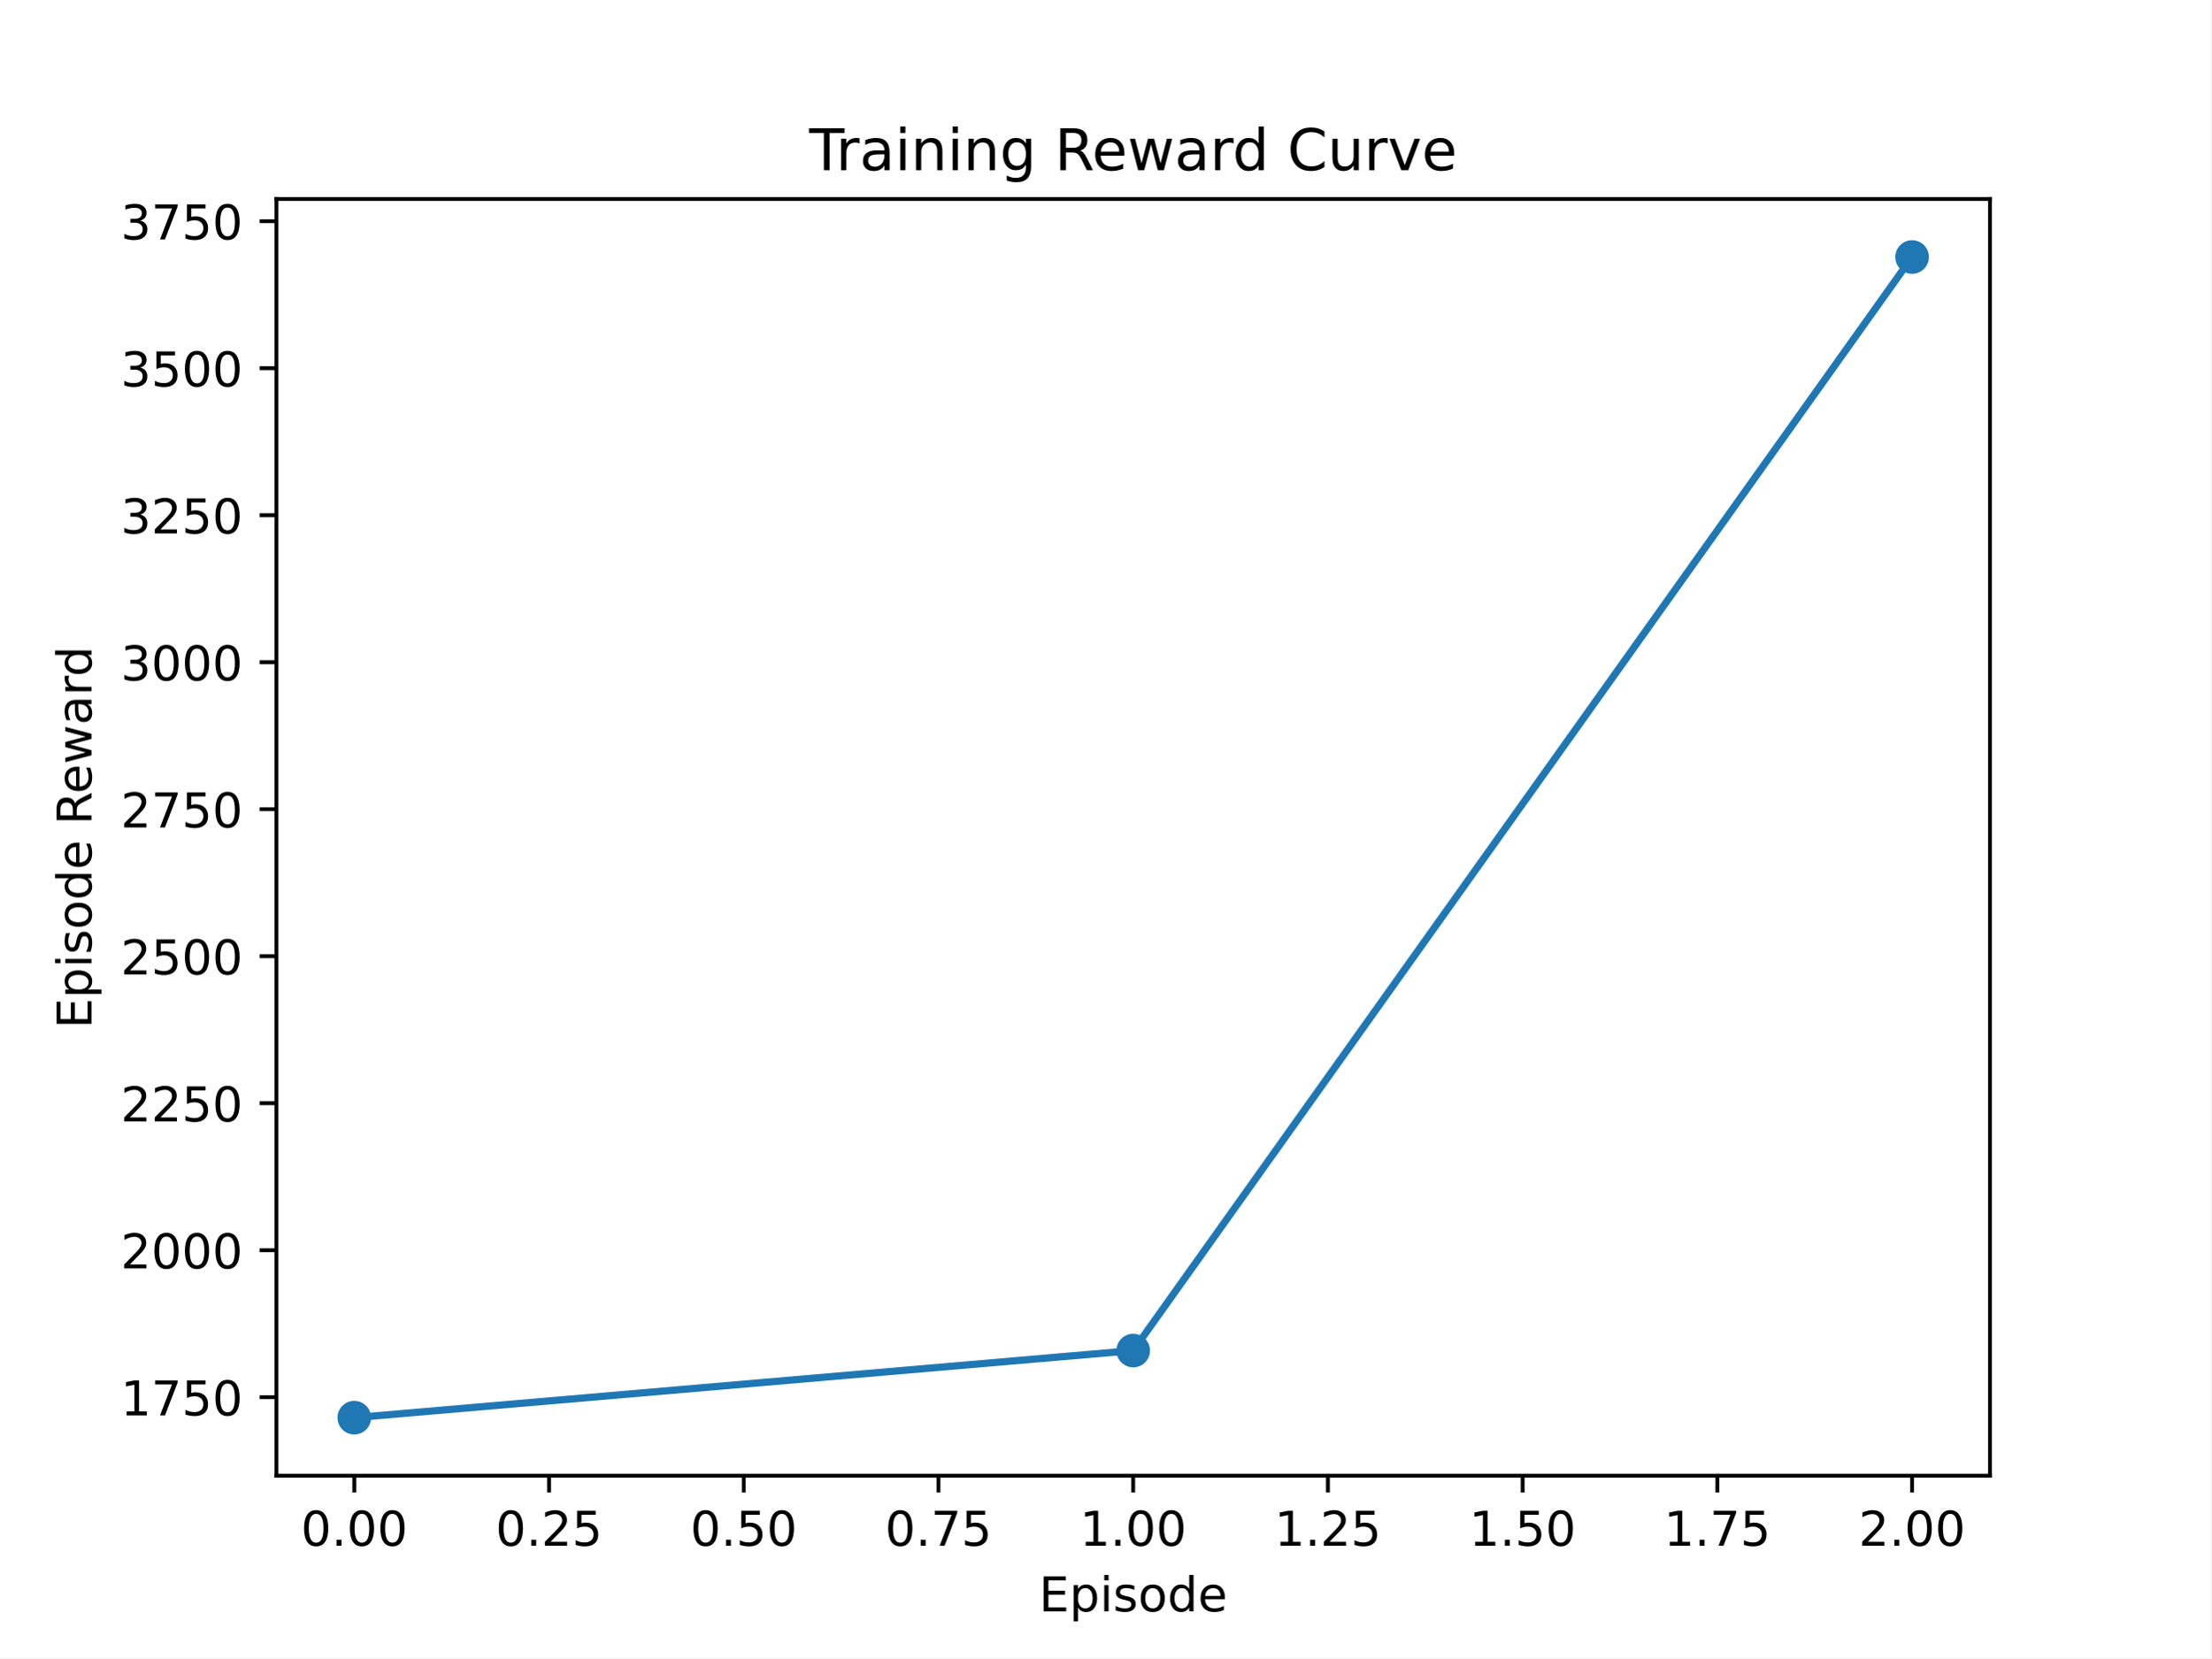
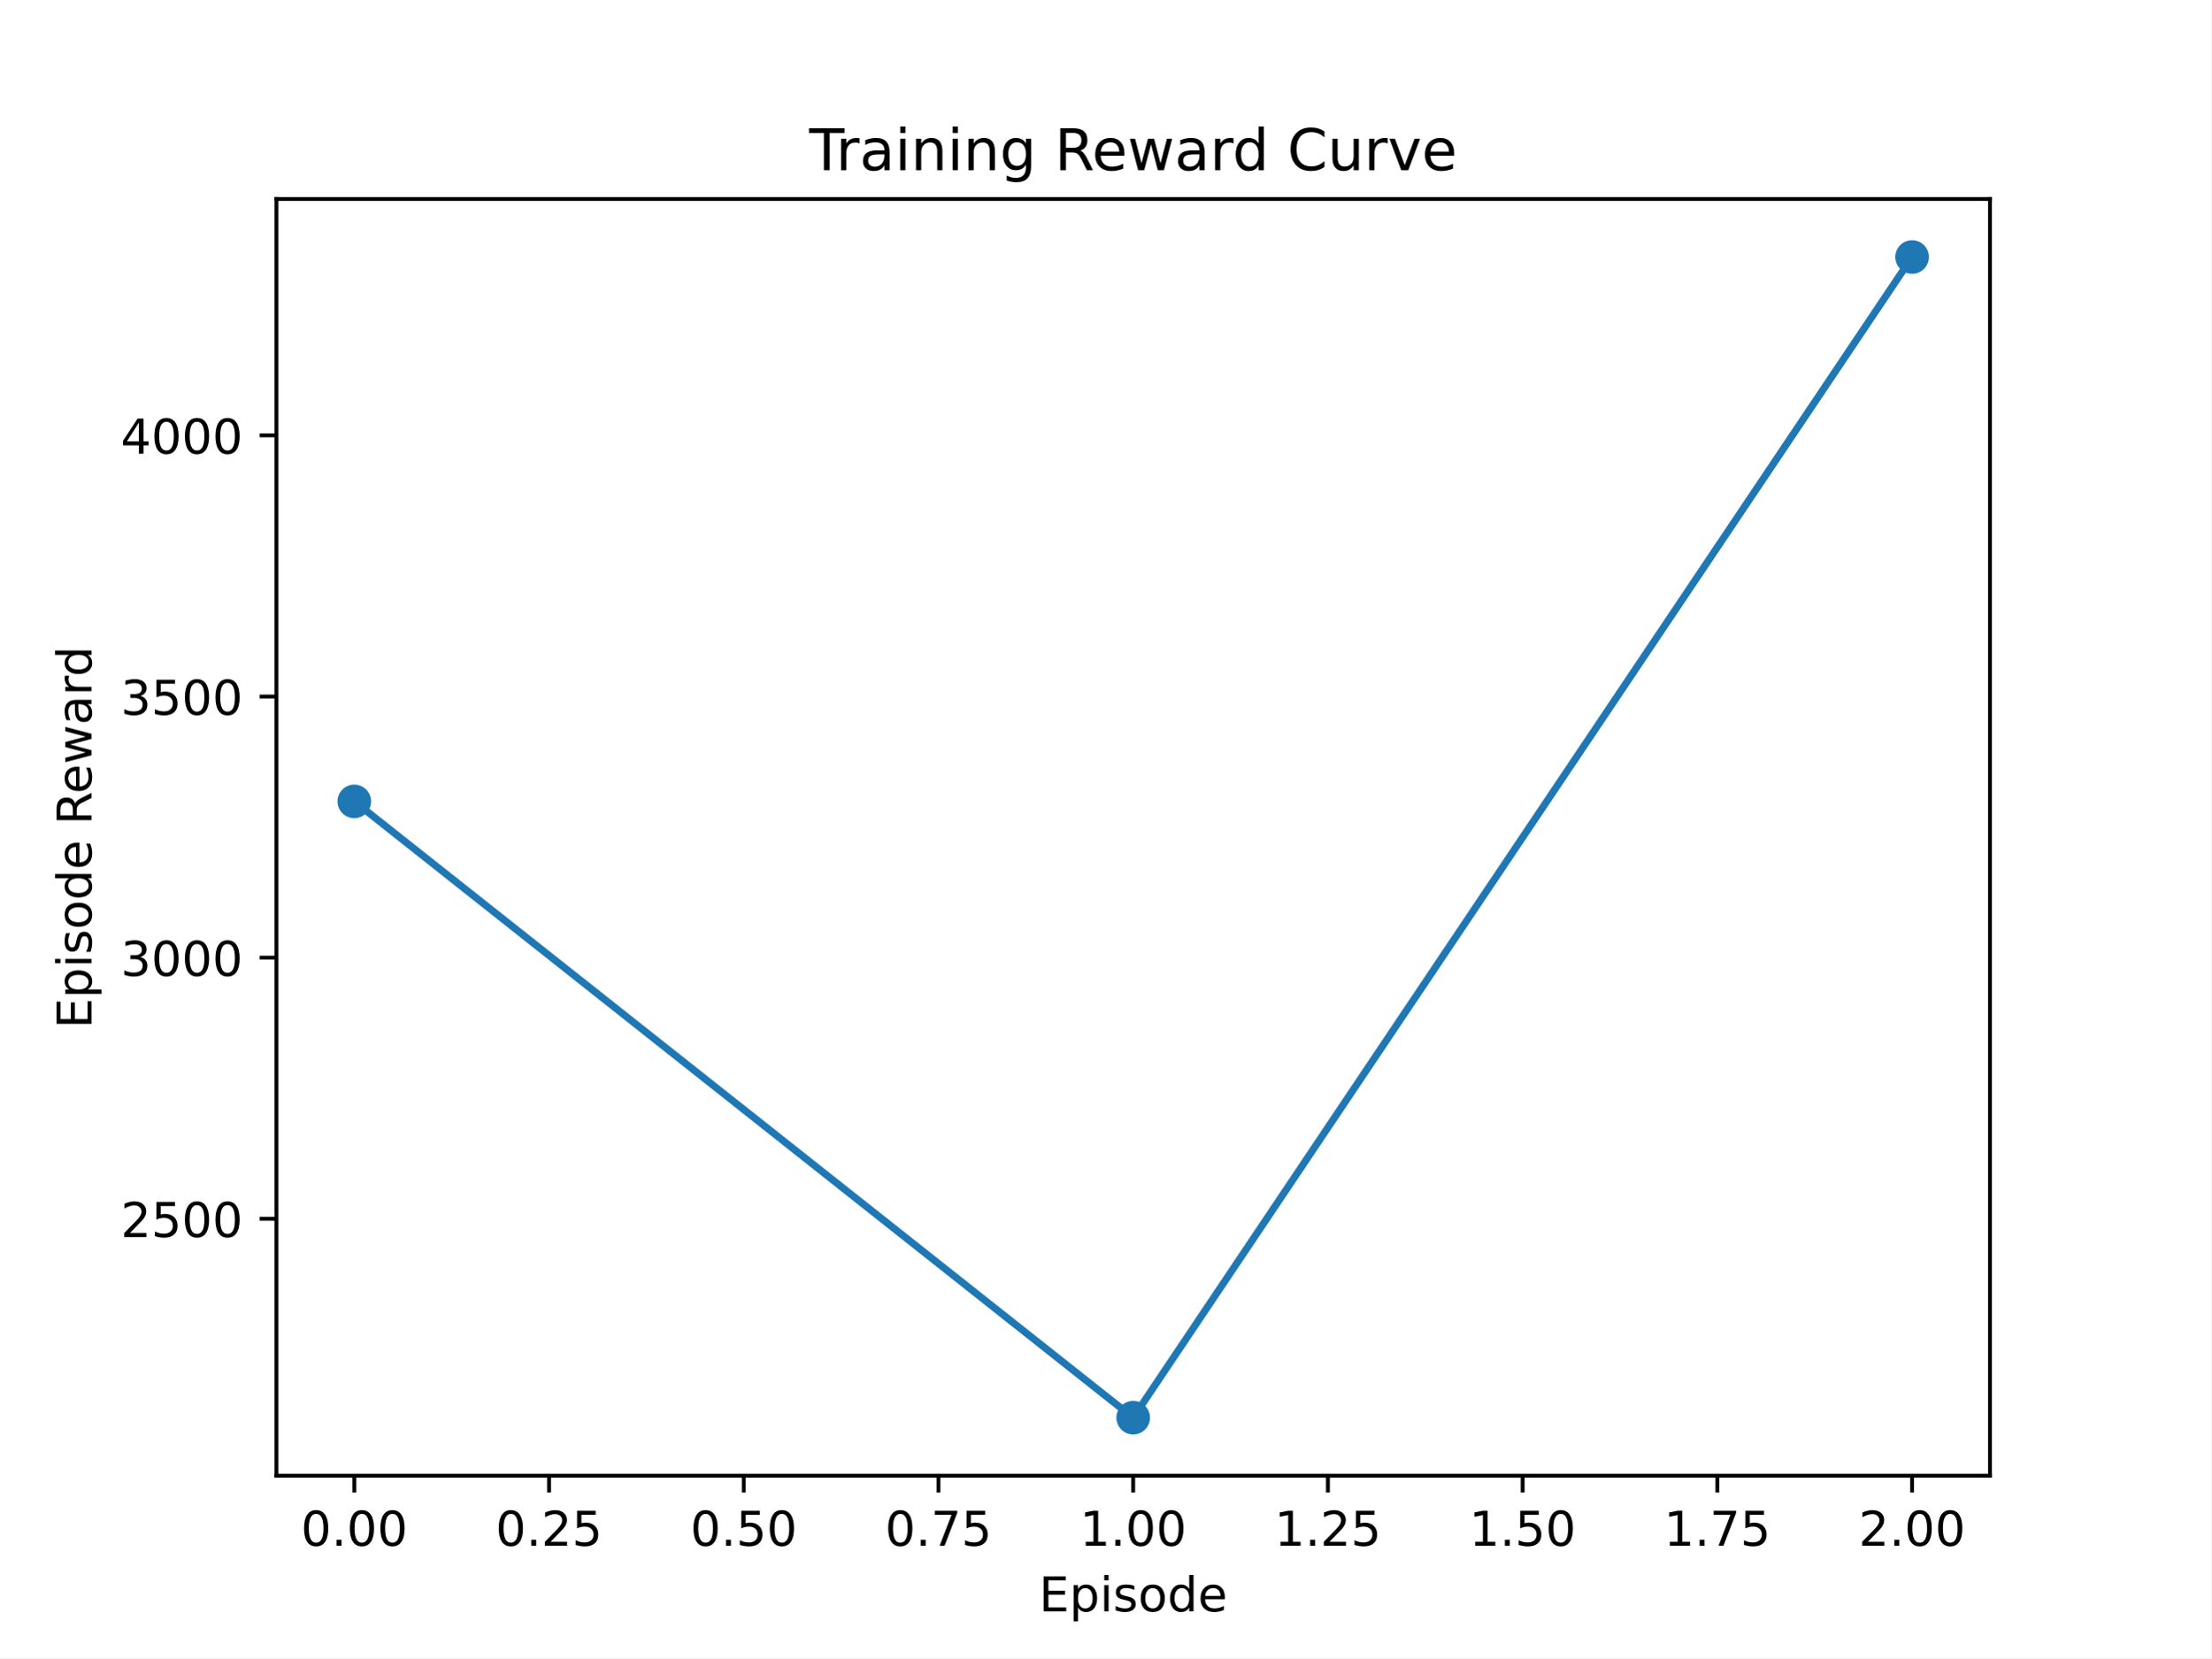
<svg xmlns="http://www.w3.org/2000/svg" xmlns:xlink="http://www.w3.org/1999/xlink" width="460.8pt" height="345.6pt" viewBox="0 0 460.8 345.6" version="1.1">
  <defs>
    <style type="text/css">*{stroke-linejoin: round; stroke-linecap: butt}</style>
  </defs>
  <g id="figure_1">
    <g id="patch_1">
      <path d="M 0 345.6  L 460.8 345.6  L 460.8 0  L 0 0  z " style="fill: #ffffff" />
    </g>
    <g id="axes_1">
      <g id="patch_2">
        <path d="M 57.6 307.584  L 414.72 307.584  L 414.72 41.472  L 57.6 41.472  z " style="fill: #ffffff" />
      </g>
      <g id="matplotlib.axis_1">
        <g id="xtick_1">
          <g id="line2d_1">
            <defs>
-               <path id="m144caaeb6c" d="M 0 0  L 0 3.5  " style="stroke: #000000; stroke-width: 0.8" />
+               <path id="mb3b939adce" d="M 0 0  L 0 3.5  " style="stroke: #000000; stroke-width: 0.8" />
            </defs>
            <g>
-               <use xlink:href="#m144caaeb6c" x="73.833" y="307.584" style="stroke: #000000; stroke-width: 0.8" />
+               <use xlink:href="#mb3b939adce" x="73.833" y="307.584" style="stroke: #000000; stroke-width: 0.8" />
            </g>
          </g>
          <g id="text_1">
            <g transform="translate(62.69991 322.1824) scale(0.1 -0.1)">
              <defs>
                <path id="DejaVuSans-30" d="M 2034 4250  Q 1547 4250 1301 3770  Q 1056 3291 1056 2328  Q 1056 1369 1301 889  Q 1547 409 2034 409  Q 2525 409 2770 889  Q 3016 1369 3016 2328  Q 3016 3291 2770 3770  Q 2525 4250 2034 4250  z M 2034 4750  Q 2819 4750 3233 4129  Q 3647 3509 3647 2328  Q 3647 1150 3233 529  Q 2819 -91 2034 -91  Q 1250 -91 836 529  Q 422 1150 422 2328  Q 422 3509 836 4129  Q 1250 4750 2034 4750  z " transform="scale(0.015625)" />
                <path id="DejaVuSans-2e" d="M 684 794  L 1344 794  L 1344 0  L 684 0  L 684 794  z " transform="scale(0.015625)" />
              </defs>
              <use xlink:href="#DejaVuSans-30" />
              <use xlink:href="#DejaVuSans-2e" x="63.623" />
              <use xlink:href="#DejaVuSans-30" x="95.41" />
              <use xlink:href="#DejaVuSans-30" x="159.033" />
            </g>
          </g>
        </g>
        <g id="xtick_2">
          <g id="line2d_2">
            <g>
-               <use xlink:href="#m144caaeb6c" x="114.415" y="307.584" style="stroke: #000000; stroke-width: 0.8" />
+               <use xlink:href="#mb3b939adce" x="114.415" y="307.584" style="stroke: #000000; stroke-width: 0.8" />
            </g>
          </g>
          <g id="text_2">
            <g transform="translate(103.2817 322.1824) scale(0.1 -0.1)">
              <defs>
                <path id="DejaVuSans-32" d="M 1228 531  L 3431 531  L 3431 0  L 469 0  L 469 531  Q 828 903 1448 1529  Q 2069 2156 2228 2338  Q 2531 2678 2651 2914  Q 2772 3150 2772 3378  Q 2772 3750 2511 3984  Q 2250 4219 1831 4219  Q 1534 4219 1204 4116  Q 875 4013 500 3803  L 500 4441  Q 881 4594 1212 4672  Q 1544 4750 1819 4750  Q 2544 4750 2975 4387  Q 3406 4025 3406 3419  Q 3406 3131 3298 2873  Q 3191 2616 2906 2266  Q 2828 2175 2409 1742  Q 1991 1309 1228 531  z " transform="scale(0.015625)" />
                <path id="DejaVuSans-35" d="M 691 4666  L 3169 4666  L 3169 4134  L 1269 4134  L 1269 2991  Q 1406 3038 1543 3061  Q 1681 3084 1819 3084  Q 2600 3084 3056 2656  Q 3513 2228 3513 1497  Q 3513 744 3044 326  Q 2575 -91 1722 -91  Q 1428 -91 1123 -41  Q 819 9 494 109  L 494 744  Q 775 591 1075 516  Q 1375 441 1709 441  Q 2250 441 2565 725  Q 2881 1009 2881 1497  Q 2881 1984 2565 2268  Q 2250 2553 1709 2553  Q 1456 2553 1204 2497  Q 953 2441 691 2322  L 691 4666  z " transform="scale(0.015625)" />
              </defs>
              <use xlink:href="#DejaVuSans-30" />
              <use xlink:href="#DejaVuSans-2e" x="63.623" />
              <use xlink:href="#DejaVuSans-32" x="95.41" />
              <use xlink:href="#DejaVuSans-35" x="159.033" />
            </g>
          </g>
        </g>
        <g id="xtick_3">
          <g id="line2d_3">
            <g>
-               <use xlink:href="#m144caaeb6c" x="154.996" y="307.584" style="stroke: #000000; stroke-width: 0.8" />
+               <use xlink:href="#mb3b939adce" x="154.996" y="307.584" style="stroke: #000000; stroke-width: 0.8" />
            </g>
          </g>
          <g id="text_3">
            <g transform="translate(143.8636 322.1824) scale(0.1 -0.1)">
              <use xlink:href="#DejaVuSans-30" />
              <use xlink:href="#DejaVuSans-2e" x="63.623" />
              <use xlink:href="#DejaVuSans-35" x="95.41" />
              <use xlink:href="#DejaVuSans-30" x="159.033" />
            </g>
          </g>
        </g>
        <g id="xtick_4">
          <g id="line2d_4">
            <g>
-               <use xlink:href="#m144caaeb6c" x="195.578" y="307.584" style="stroke: #000000; stroke-width: 0.8" />
+               <use xlink:href="#mb3b939adce" x="195.578" y="307.584" style="stroke: #000000; stroke-width: 0.8" />
            </g>
          </g>
          <g id="text_4">
            <g transform="translate(184.4454 322.1824) scale(0.1 -0.1)">
              <defs>
                <path id="DejaVuSans-37" d="M 525 4666  L 3525 4666  L 3525 4397  L 1831 0  L 1172 0  L 2766 4134  L 525 4134  L 525 4666  z " transform="scale(0.015625)" />
              </defs>
              <use xlink:href="#DejaVuSans-30" />
              <use xlink:href="#DejaVuSans-2e" x="63.623" />
              <use xlink:href="#DejaVuSans-37" x="95.41" />
              <use xlink:href="#DejaVuSans-35" x="159.033" />
            </g>
          </g>
        </g>
        <g id="xtick_5">
          <g id="line2d_5">
            <g>
-               <use xlink:href="#m144caaeb6c" x="236.16" y="307.584" style="stroke: #000000; stroke-width: 0.8" />
+               <use xlink:href="#mb3b939adce" x="236.16" y="307.584" style="stroke: #000000; stroke-width: 0.8" />
            </g>
          </g>
          <g id="text_5">
            <g transform="translate(225.0272 322.1824) scale(0.1 -0.1)">
              <defs>
                <path id="DejaVuSans-31" d="M 794 531  L 1825 531  L 1825 4091  L 703 3866  L 703 4441  L 1819 4666  L 2450 4666  L 2450 531  L 3481 531  L 3481 0  L 794 0  L 794 531  z " transform="scale(0.015625)" />
              </defs>
              <use xlink:href="#DejaVuSans-31" />
              <use xlink:href="#DejaVuSans-2e" x="63.623" />
              <use xlink:href="#DejaVuSans-30" x="95.41" />
              <use xlink:href="#DejaVuSans-30" x="159.033" />
            </g>
          </g>
        </g>
        <g id="xtick_6">
          <g id="line2d_6">
            <g>
-               <use xlink:href="#m144caaeb6c" x="276.742" y="307.584" style="stroke: #000000; stroke-width: 0.8" />
+               <use xlink:href="#mb3b939adce" x="276.742" y="307.584" style="stroke: #000000; stroke-width: 0.8" />
            </g>
          </g>
          <g id="text_6">
            <g transform="translate(265.609 322.1824) scale(0.1 -0.1)">
              <use xlink:href="#DejaVuSans-31" />
              <use xlink:href="#DejaVuSans-2e" x="63.623" />
              <use xlink:href="#DejaVuSans-32" x="95.41" />
              <use xlink:href="#DejaVuSans-35" x="159.033" />
            </g>
          </g>
        </g>
        <g id="xtick_7">
          <g id="line2d_7">
            <g>
-               <use xlink:href="#m144caaeb6c" x="317.324" y="307.584" style="stroke: #000000; stroke-width: 0.8" />
+               <use xlink:href="#mb3b939adce" x="317.324" y="307.584" style="stroke: #000000; stroke-width: 0.8" />
            </g>
          </g>
          <g id="text_7">
            <g transform="translate(306.1908 322.1824) scale(0.1 -0.1)">
              <use xlink:href="#DejaVuSans-31" />
              <use xlink:href="#DejaVuSans-2e" x="63.623" />
              <use xlink:href="#DejaVuSans-35" x="95.41" />
              <use xlink:href="#DejaVuSans-30" x="159.033" />
            </g>
          </g>
        </g>
        <g id="xtick_8">
          <g id="line2d_8">
            <g>
-               <use xlink:href="#m144caaeb6c" x="357.905" y="307.584" style="stroke: #000000; stroke-width: 0.8" />
+               <use xlink:href="#mb3b939adce" x="357.905" y="307.584" style="stroke: #000000; stroke-width: 0.8" />
            </g>
          </g>
          <g id="text_8">
            <g transform="translate(346.7726 322.1824) scale(0.1 -0.1)">
              <use xlink:href="#DejaVuSans-31" />
              <use xlink:href="#DejaVuSans-2e" x="63.623" />
              <use xlink:href="#DejaVuSans-37" x="95.41" />
              <use xlink:href="#DejaVuSans-35" x="159.033" />
            </g>
          </g>
        </g>
        <g id="xtick_9">
          <g id="line2d_9">
            <g>
-               <use xlink:href="#m144caaeb6c" x="398.487" y="307.584" style="stroke: #000000; stroke-width: 0.8" />
+               <use xlink:href="#mb3b939adce" x="398.487" y="307.584" style="stroke: #000000; stroke-width: 0.8" />
            </g>
          </g>
          <g id="text_9">
            <g transform="translate(387.3545 322.1824) scale(0.1 -0.1)">
              <use xlink:href="#DejaVuSans-32" />
              <use xlink:href="#DejaVuSans-2e" x="63.623" />
              <use xlink:href="#DejaVuSans-30" x="95.41" />
              <use xlink:href="#DejaVuSans-30" x="159.033" />
            </g>
          </g>
        </g>
        <g id="text_10">
          <g transform="translate(216.5225 335.8606) scale(0.1 -0.1)">
            <defs>
              <path id="DejaVuSans-45" d="M 628 4666  L 3578 4666  L 3578 4134  L 1259 4134  L 1259 2753  L 3481 2753  L 3481 2222  L 1259 2222  L 1259 531  L 3634 531  L 3634 0  L 628 0  L 628 4666  z " transform="scale(0.015625)" />
              <path id="DejaVuSans-70" d="M 1159 525  L 1159 -1331  L 581 -1331  L 581 3500  L 1159 3500  L 1159 2969  Q 1341 3281 1617 3432  Q 1894 3584 2278 3584  Q 2916 3584 3314 3078  Q 3713 2572 3713 1747  Q 3713 922 3314 415  Q 2916 -91 2278 -91  Q 1894 -91 1617 61  Q 1341 213 1159 525  z M 3116 1747  Q 3116 2381 2855 2742  Q 2594 3103 2138 3103  Q 1681 3103 1420 2742  Q 1159 2381 1159 1747  Q 1159 1113 1420 752  Q 1681 391 2138 391  Q 2594 391 2855 752  Q 3116 1113 3116 1747  z " transform="scale(0.015625)" />
              <path id="DejaVuSans-69" d="M 603 3500  L 1178 3500  L 1178 0  L 603 0  L 603 3500  z M 603 4863  L 1178 4863  L 1178 4134  L 603 4134  L 603 4863  z " transform="scale(0.015625)" />
              <path id="DejaVuSans-73" d="M 2834 3397  L 2834 2853  Q 2591 2978 2328 3040  Q 2066 3103 1784 3103  Q 1356 3103 1142 2972  Q 928 2841 928 2578  Q 928 2378 1081 2264  Q 1234 2150 1697 2047  L 1894 2003  Q 2506 1872 2764 1633  Q 3022 1394 3022 966  Q 3022 478 2636 193  Q 2250 -91 1575 -91  Q 1294 -91 989 -36  Q 684 19 347 128  L 347 722  Q 666 556 975 473  Q 1284 391 1588 391  Q 1994 391 2212 530  Q 2431 669 2431 922  Q 2431 1156 2273 1281  Q 2116 1406 1581 1522  L 1381 1569  Q 847 1681 609 1914  Q 372 2147 372 2553  Q 372 3047 722 3315  Q 1072 3584 1716 3584  Q 2034 3584 2315 3537  Q 2597 3491 2834 3397  z " transform="scale(0.015625)" />
              <path id="DejaVuSans-6f" d="M 1959 3097  Q 1497 3097 1228 2736  Q 959 2375 959 1747  Q 959 1119 1226 758  Q 1494 397 1959 397  Q 2419 397 2687 759  Q 2956 1122 2956 1747  Q 2956 2369 2687 2733  Q 2419 3097 1959 3097  z M 1959 3584  Q 2709 3584 3137 3096  Q 3566 2609 3566 1747  Q 3566 888 3137 398  Q 2709 -91 1959 -91  Q 1206 -91 779 398  Q 353 888 353 1747  Q 353 2609 779 3096  Q 1206 3584 1959 3584  z " transform="scale(0.015625)" />
              <path id="DejaVuSans-64" d="M 2906 2969  L 2906 4863  L 3481 4863  L 3481 0  L 2906 0  L 2906 525  Q 2725 213 2448 61  Q 2172 -91 1784 -91  Q 1150 -91 751 415  Q 353 922 353 1747  Q 353 2572 751 3078  Q 1150 3584 1784 3584  Q 2172 3584 2448 3432  Q 2725 3281 2906 2969  z M 947 1747  Q 947 1113 1208 752  Q 1469 391 1925 391  Q 2381 391 2643 752  Q 2906 1113 2906 1747  Q 2906 2381 2643 2742  Q 2381 3103 1925 3103  Q 1469 3103 1208 2742  Q 947 2381 947 1747  z " transform="scale(0.015625)" />
              <path id="DejaVuSans-65" d="M 3597 1894  L 3597 1613  L 953 1613  Q 991 1019 1311 708  Q 1631 397 2203 397  Q 2534 397 2845 478  Q 3156 559 3463 722  L 3463 178  Q 3153 47 2828 -22  Q 2503 -91 2169 -91  Q 1331 -91 842 396  Q 353 884 353 1716  Q 353 2575 817 3079  Q 1281 3584 2069 3584  Q 2775 3584 3186 3129  Q 3597 2675 3597 1894  z M 3022 2063  Q 3016 2534 2758 2815  Q 2500 3097 2075 3097  Q 1594 3097 1305 2825  Q 1016 2553 972 2059  L 3022 2063  z " transform="scale(0.015625)" />
            </defs>
            <use xlink:href="#DejaVuSans-45" />
            <use xlink:href="#DejaVuSans-70" x="63.184" />
            <use xlink:href="#DejaVuSans-69" x="126.66" />
            <use xlink:href="#DejaVuSans-73" x="154.443" />
            <use xlink:href="#DejaVuSans-6f" x="206.543" />
            <use xlink:href="#DejaVuSans-64" x="267.725" />
            <use xlink:href="#DejaVuSans-65" x="331.201" />
          </g>
        </g>
      </g>
      <g id="matplotlib.axis_2">
        <g id="ytick_1">
          <g id="line2d_10">
            <defs>
-               <path id="m204deba661" d="M 0 0  L -3.5 0  " style="stroke: #000000; stroke-width: 0.8" />
+               <path id="mcea3434ee1" d="M 0 0  L -3.5 0  " style="stroke: #000000; stroke-width: 0.8" />
            </defs>
            <g>
-               <use xlink:href="#m204deba661" x="57.6" y="291.221" style="stroke: #000000; stroke-width: 0.8" />
+               <use xlink:href="#mcea3434ee1" x="57.6" y="254.037" style="stroke: #000000; stroke-width: 0.8" />
            </g>
          </g>
          <g id="text_11">
-             <g transform="translate(25.15 295.0207) scale(0.1 -0.1)">
-               <use xlink:href="#DejaVuSans-31" />
-               <use xlink:href="#DejaVuSans-37" x="63.623" />
-               <use xlink:href="#DejaVuSans-35" x="127.246" />
-               <use xlink:href="#DejaVuSans-30" x="190.869" />
-             </g>
-           </g>
-         </g>
-         <g id="ytick_2">
-           <g id="line2d_11">
-             <g>
-               <use xlink:href="#m204deba661" x="57.6" y="260.581" style="stroke: #000000; stroke-width: 0.8" />
-             </g>
-           </g>
-           <g id="text_12">
-             <g transform="translate(25.15 264.3803) scale(0.1 -0.1)">
-               <use xlink:href="#DejaVuSans-32" />
-               <use xlink:href="#DejaVuSans-30" x="63.623" />
-               <use xlink:href="#DejaVuSans-30" x="127.246" />
-               <use xlink:href="#DejaVuSans-30" x="190.869" />
-             </g>
-           </g>
-         </g>
-         <g id="ytick_3">
-           <g id="line2d_12">
-             <g>
-               <use xlink:href="#m204deba661" x="57.6" y="229.941" style="stroke: #000000; stroke-width: 0.8" />
-             </g>
-           </g>
-           <g id="text_13">
-             <g transform="translate(25.15 233.7398) scale(0.1 -0.1)">
-               <use xlink:href="#DejaVuSans-32" />
-               <use xlink:href="#DejaVuSans-32" x="63.623" />
-               <use xlink:href="#DejaVuSans-35" x="127.246" />
-               <use xlink:href="#DejaVuSans-30" x="190.869" />
-             </g>
-           </g>
-         </g>
-         <g id="ytick_4">
-           <g id="line2d_13">
-             <g>
-               <use xlink:href="#m204deba661" x="57.6" y="199.3" style="stroke: #000000; stroke-width: 0.8" />
-             </g>
-           </g>
-           <g id="text_14">
-             <g transform="translate(25.15 203.0994) scale(0.1 -0.1)">
+             <g transform="translate(25.15 257.8364) scale(0.1 -0.1)">
              <use xlink:href="#DejaVuSans-32" />
              <use xlink:href="#DejaVuSans-35" x="63.623" />
              <use xlink:href="#DejaVuSans-30" x="127.246" />
              <use xlink:href="#DejaVuSans-30" x="190.869" />
            </g>
          </g>
        </g>
-         <g id="ytick_5">
-           <g id="line2d_14">
-             <g>
-               <use xlink:href="#m204deba661" x="57.6" y="168.66" style="stroke: #000000; stroke-width: 0.8" />
-             </g>
-           </g>
-           <g id="text_15">
-             <g transform="translate(25.15 172.4589) scale(0.1 -0.1)">
-               <use xlink:href="#DejaVuSans-32" />
-               <use xlink:href="#DejaVuSans-37" x="63.623" />
-               <use xlink:href="#DejaVuSans-35" x="127.246" />
-               <use xlink:href="#DejaVuSans-30" x="190.869" />
-             </g>
-           </g>
-         </g>
-         <g id="ytick_6">
-           <g id="line2d_15">
-             <g>
-               <use xlink:href="#m204deba661" x="57.6" y="138.019" style="stroke: #000000; stroke-width: 0.8" />
-             </g>
-           </g>
-           <g id="text_16">
-             <g transform="translate(25.15 141.8185) scale(0.1 -0.1)">
+         <g id="ytick_2">
+           <g id="line2d_11">
+             <g>
+               <use xlink:href="#mcea3434ee1" x="57.6" y="199.605" style="stroke: #000000; stroke-width: 0.8" />
+             </g>
+           </g>
+           <g id="text_12">
+             <g transform="translate(25.15 203.4041) scale(0.1 -0.1)">
              <defs>
                <path id="DejaVuSans-33" d="M 2597 2516  Q 3050 2419 3304 2112  Q 3559 1806 3559 1356  Q 3559 666 3084 287  Q 2609 -91 1734 -91  Q 1441 -91 1130 -33  Q 819 25 488 141  L 488 750  Q 750 597 1062 519  Q 1375 441 1716 441  Q 2309 441 2620 675  Q 2931 909 2931 1356  Q 2931 1769 2642 2001  Q 2353 2234 1838 2234  L 1294 2234  L 1294 2753  L 1863 2753  Q 2328 2753 2575 2939  Q 2822 3125 2822 3475  Q 2822 3834 2567 4026  Q 2313 4219 1838 4219  Q 1578 4219 1281 4162  Q 984 4106 628 3988  L 628 4550  Q 988 4650 1302 4700  Q 1616 4750 1894 4750  Q 2613 4750 3031 4423  Q 3450 4097 3450 3541  Q 3450 3153 3228 2886  Q 3006 2619 2597 2516  z " transform="scale(0.015625)" />
              </defs>
              <use xlink:href="#DejaVuSans-33" />
              <use xlink:href="#DejaVuSans-30" x="63.623" />
              <use xlink:href="#DejaVuSans-30" x="127.246" />
              <use xlink:href="#DejaVuSans-30" x="190.869" />
            </g>
          </g>
        </g>
-         <g id="ytick_7">
-           <g id="line2d_16">
-             <g>
-               <use xlink:href="#m204deba661" x="57.6" y="107.379" style="stroke: #000000; stroke-width: 0.8" />
-             </g>
-           </g>
-           <g id="text_17">
-             <g transform="translate(25.15 111.1781) scale(0.1 -0.1)">
-               <use xlink:href="#DejaVuSans-33" />
-               <use xlink:href="#DejaVuSans-32" x="63.623" />
-               <use xlink:href="#DejaVuSans-35" x="127.246" />
-               <use xlink:href="#DejaVuSans-30" x="190.869" />
-             </g>
-           </g>
-         </g>
-         <g id="ytick_8">
-           <g id="line2d_17">
-             <g>
-               <use xlink:href="#m204deba661" x="57.6" y="76.738" style="stroke: #000000; stroke-width: 0.8" />
-             </g>
-           </g>
-           <g id="text_18">
-             <g transform="translate(25.15 80.53763) scale(0.1 -0.1)">
+         <g id="ytick_3">
+           <g id="line2d_12">
+             <g>
+               <use xlink:href="#mcea3434ee1" x="57.6" y="145.173" style="stroke: #000000; stroke-width: 0.8" />
+             </g>
+           </g>
+           <g id="text_13">
+             <g transform="translate(25.15 148.9719) scale(0.1 -0.1)">
              <use xlink:href="#DejaVuSans-33" />
              <use xlink:href="#DejaVuSans-35" x="63.623" />
              <use xlink:href="#DejaVuSans-30" x="127.246" />
              <use xlink:href="#DejaVuSans-30" x="190.869" />
            </g>
          </g>
        </g>
-         <g id="ytick_9">
-           <g id="line2d_18">
-             <g>
-               <use xlink:href="#m204deba661" x="57.6" y="46.098" style="stroke: #000000; stroke-width: 0.8" />
-             </g>
-           </g>
-           <g id="text_19">
-             <g transform="translate(25.15 49.89719) scale(0.1 -0.1)">
-               <use xlink:href="#DejaVuSans-33" />
-               <use xlink:href="#DejaVuSans-37" x="63.623" />
-               <use xlink:href="#DejaVuSans-35" x="127.246" />
+         <g id="ytick_4">
+           <g id="line2d_13">
+             <g>
+               <use xlink:href="#mcea3434ee1" x="57.6" y="90.74" style="stroke: #000000; stroke-width: 0.8" />
+             </g>
+           </g>
+           <g id="text_14">
+             <g transform="translate(25.15 94.53961) scale(0.1 -0.1)">
+               <defs>
+                 <path id="DejaVuSans-34" d="M 2419 4116  L 825 1625  L 2419 1625  L 2419 4116  z M 2253 4666  L 3047 4666  L 3047 1625  L 3713 1625  L 3713 1100  L 3047 1100  L 3047 0  L 2419 0  L 2419 1100  L 313 1100  L 313 1709  L 2253 4666  z " transform="scale(0.015625)" />
+               </defs>
+               <use xlink:href="#DejaVuSans-34" />
+               <use xlink:href="#DejaVuSans-30" x="63.623" />
+               <use xlink:href="#DejaVuSans-30" x="127.246" />
              <use xlink:href="#DejaVuSans-30" x="190.869" />
            </g>
          </g>
        </g>
-         <g id="text_20">
+         <g id="text_15">
          <g transform="translate(19.07031 214.3757) rotate(-90) scale(0.1 -0.1)">
            <defs>
              <path id="DejaVuSans-20" transform="scale(0.015625)" />
              <path id="DejaVuSans-52" d="M 2841 2188  Q 3044 2119 3236 1894  Q 3428 1669 3622 1275  L 4263 0  L 3584 0  L 2988 1197  Q 2756 1666 2539 1819  Q 2322 1972 1947 1972  L 1259 1972  L 1259 0  L 628 0  L 628 4666  L 2053 4666  Q 2853 4666 3247 4331  Q 3641 3997 3641 3322  Q 3641 2881 3436 2590  Q 3231 2300 2841 2188  z M 1259 4147  L 1259 2491  L 2053 2491  Q 2509 2491 2742 2702  Q 2975 2913 2975 3322  Q 2975 3731 2742 3939  Q 2509 4147 2053 4147  L 1259 4147  z " transform="scale(0.015625)" />
              <path id="DejaVuSans-77" d="M 269 3500  L 844 3500  L 1563 769  L 2278 3500  L 2956 3500  L 3675 769  L 4391 3500  L 4966 3500  L 4050 0  L 3372 0  L 2619 2869  L 1863 0  L 1184 0  L 269 3500  z " transform="scale(0.015625)" />
              <path id="DejaVuSans-61" d="M 2194 1759  Q 1497 1759 1228 1600  Q 959 1441 959 1056  Q 959 750 1161 570  Q 1363 391 1709 391  Q 2188 391 2477 730  Q 2766 1069 2766 1631  L 2766 1759  L 2194 1759  z M 3341 1997  L 3341 0  L 2766 0  L 2766 531  Q 2569 213 2275 61  Q 1981 -91 1556 -91  Q 1019 -91 701 211  Q 384 513 384 1019  Q 384 1609 779 1909  Q 1175 2209 1959 2209  L 2766 2209  L 2766 2266  Q 2766 2663 2505 2880  Q 2244 3097 1772 3097  Q 1472 3097 1187 3025  Q 903 2953 641 2809  L 641 3341  Q 956 3463 1253 3523  Q 1550 3584 1831 3584  Q 2591 3584 2966 3190  Q 3341 2797 3341 1997  z " transform="scale(0.015625)" />
              <path id="DejaVuSans-72" d="M 2631 2963  Q 2534 3019 2420 3045  Q 2306 3072 2169 3072  Q 1681 3072 1420 2755  Q 1159 2438 1159 1844  L 1159 0  L 581 0  L 581 3500  L 1159 3500  L 1159 2956  Q 1341 3275 1631 3429  Q 1922 3584 2338 3584  Q 2397 3584 2469 3576  Q 2541 3569 2628 3553  L 2631 2963  z " transform="scale(0.015625)" />
            </defs>
            <use xlink:href="#DejaVuSans-45" />
            <use xlink:href="#DejaVuSans-70" x="63.184" />
            <use xlink:href="#DejaVuSans-69" x="126.66" />
            <use xlink:href="#DejaVuSans-73" x="154.443" />
            <use xlink:href="#DejaVuSans-6f" x="206.543" />
            <use xlink:href="#DejaVuSans-64" x="267.725" />
            <use xlink:href="#DejaVuSans-65" x="331.201" />
            <use xlink:href="#DejaVuSans-20" x="392.725" />
            <use xlink:href="#DejaVuSans-52" x="424.512" />
            <use xlink:href="#DejaVuSans-65" x="489.494" />
            <use xlink:href="#DejaVuSans-77" x="551.018" />
            <use xlink:href="#DejaVuSans-61" x="632.805" />
            <use xlink:href="#DejaVuSans-72" x="694.084" />
            <use xlink:href="#DejaVuSans-64" x="733.447" />
          </g>
        </g>
      </g>
-       <g id="line2d_19">
-         <path d="M 73.833 295.488  L 236.16 281.501  L 398.487 53.568  " clip-path="url(#p8c9bff7403)" style="fill: none; stroke: #1f77b4; stroke-width: 1.5; stroke-linecap: square" />
+       <g id="line2d_14">
+         <path d="M 73.833 167.034  L 236.16 295.488  L 398.487 53.568  " clip-path="url(#p95669cd4a8)" style="fill: none; stroke: #1f77b4; stroke-width: 1.5; stroke-linecap: square" />
        <defs>
-           <path id="m19c446adac" d="M 0 3  C 0.796 3 1.559 2.684 2.121 2.121  C 2.684 1.559 3 0.796 3 0  C 3 -0.796 2.684 -1.559 2.121 -2.121  C 1.559 -2.684 0.796 -3 0 -3  C -0.796 -3 -1.559 -2.684 -2.121 -2.121  C -2.684 -1.559 -3 -0.796 -3 0  C -3 0.796 -2.684 1.559 -2.121 2.121  C -1.559 2.684 -0.796 3 0 3  z " style="stroke: #1f77b4" />
+           <path id="m688dd62697" d="M 0 3  C 0.796 3 1.559 2.684 2.121 2.121  C 2.684 1.559 3 0.796 3 0  C 3 -0.796 2.684 -1.559 2.121 -2.121  C 1.559 -2.684 0.796 -3 0 -3  C -0.796 -3 -1.559 -2.684 -2.121 -2.121  C -2.684 -1.559 -3 -0.796 -3 0  C -3 0.796 -2.684 1.559 -2.121 2.121  C -1.559 2.684 -0.796 3 0 3  z " style="stroke: #1f77b4" />
        </defs>
-         <g clip-path="url(#p8c9bff7403)">
-           <use xlink:href="#m19c446adac" x="73.833" y="295.488" style="fill: #1f77b4; stroke: #1f77b4" />
-           <use xlink:href="#m19c446adac" x="236.16" y="281.501" style="fill: #1f77b4; stroke: #1f77b4" />
-           <use xlink:href="#m19c446adac" x="398.487" y="53.568" style="fill: #1f77b4; stroke: #1f77b4" />
+         <g clip-path="url(#p95669cd4a8)">
+           <use xlink:href="#m688dd62697" x="73.833" y="167.034" style="fill: #1f77b4; stroke: #1f77b4" />
+           <use xlink:href="#m688dd62697" x="236.16" y="295.488" style="fill: #1f77b4; stroke: #1f77b4" />
+           <use xlink:href="#m688dd62697" x="398.487" y="53.568" style="fill: #1f77b4; stroke: #1f77b4" />
        </g>
      </g>
      <g id="patch_3">
        <path d="M 57.6 307.584  L 57.6 41.472  " style="fill: none; stroke: #000000; stroke-width: 0.8; stroke-linejoin: miter; stroke-linecap: square" />
      </g>
      <g id="patch_4">
        <path d="M 414.72 307.584  L 414.72 41.472  " style="fill: none; stroke: #000000; stroke-width: 0.8; stroke-linejoin: miter; stroke-linecap: square" />
      </g>
      <g id="patch_5">
        <path d="M 57.6 307.584  L 414.72 307.584  " style="fill: none; stroke: #000000; stroke-width: 0.8; stroke-linejoin: miter; stroke-linecap: square" />
      </g>
      <g id="patch_6">
        <path d="M 57.6 41.472  L 414.72 41.472  " style="fill: none; stroke: #000000; stroke-width: 0.8; stroke-linejoin: miter; stroke-linecap: square" />
      </g>
-       <g id="text_21">
+       <g id="text_16">
        <g transform="translate(168.6281 35.472) scale(0.12 -0.12)">
          <defs>
            <path id="DejaVuSans-54" d="M -19 4666  L 3928 4666  L 3928 4134  L 2272 4134  L 2272 0  L 1638 0  L 1638 4134  L -19 4134  L -19 4666  z " transform="scale(0.015625)" />
            <path id="DejaVuSans-6e" d="M 3513 2113  L 3513 0  L 2938 0  L 2938 2094  Q 2938 2591 2744 2837  Q 2550 3084 2163 3084  Q 1697 3084 1428 2787  Q 1159 2491 1159 1978  L 1159 0  L 581 0  L 581 3500  L 1159 3500  L 1159 2956  Q 1366 3272 1645 3428  Q 1925 3584 2291 3584  Q 2894 3584 3203 3211  Q 3513 2838 3513 2113  z " transform="scale(0.015625)" />
            <path id="DejaVuSans-67" d="M 2906 1791  Q 2906 2416 2648 2759  Q 2391 3103 1925 3103  Q 1463 3103 1205 2759  Q 947 2416 947 1791  Q 947 1169 1205 825  Q 1463 481 1925 481  Q 2391 481 2648 825  Q 2906 1169 2906 1791  z M 3481 434  Q 3481 -459 3084 -895  Q 2688 -1331 1869 -1331  Q 1566 -1331 1297 -1286  Q 1028 -1241 775 -1147  L 775 -588  Q 1028 -725 1275 -790  Q 1522 -856 1778 -856  Q 2344 -856 2625 -561  Q 2906 -266 2906 331  L 2906 616  Q 2728 306 2450 153  Q 2172 0 1784 0  Q 1141 0 747 490  Q 353 981 353 1791  Q 353 2603 747 3093  Q 1141 3584 1784 3584  Q 2172 3584 2450 3431  Q 2728 3278 2906 2969  L 2906 3500  L 3481 3500  L 3481 434  z " transform="scale(0.015625)" />
            <path id="DejaVuSans-43" d="M 4122 4306  L 4122 3641  Q 3803 3938 3442 4084  Q 3081 4231 2675 4231  Q 1875 4231 1450 3742  Q 1025 3253 1025 2328  Q 1025 1406 1450 917  Q 1875 428 2675 428  Q 3081 428 3442 575  Q 3803 722 4122 1019  L 4122 359  Q 3791 134 3420 21  Q 3050 -91 2638 -91  Q 1578 -91 968 557  Q 359 1206 359 2328  Q 359 3453 968 4101  Q 1578 4750 2638 4750  Q 3056 4750 3426 4639  Q 3797 4528 4122 4306  z " transform="scale(0.015625)" />
            <path id="DejaVuSans-75" d="M 544 1381  L 544 3500  L 1119 3500  L 1119 1403  Q 1119 906 1312 657  Q 1506 409 1894 409  Q 2359 409 2629 706  Q 2900 1003 2900 1516  L 2900 3500  L 3475 3500  L 3475 0  L 2900 0  L 2900 538  Q 2691 219 2414 64  Q 2138 -91 1772 -91  Q 1169 -91 856 284  Q 544 659 544 1381  z M 1991 3584  L 1991 3584  z " transform="scale(0.015625)" />
            <path id="DejaVuSans-76" d="M 191 3500  L 800 3500  L 1894 563  L 2988 3500  L 3597 3500  L 2284 0  L 1503 0  L 191 3500  z " transform="scale(0.015625)" />
          </defs>
          <use xlink:href="#DejaVuSans-54" />
          <use xlink:href="#DejaVuSans-72" x="46.334" />
          <use xlink:href="#DejaVuSans-61" x="87.447" />
          <use xlink:href="#DejaVuSans-69" x="148.727" />
          <use xlink:href="#DejaVuSans-6e" x="176.51" />
          <use xlink:href="#DejaVuSans-69" x="239.889" />
          <use xlink:href="#DejaVuSans-6e" x="267.672" />
          <use xlink:href="#DejaVuSans-67" x="331.051" />
          <use xlink:href="#DejaVuSans-20" x="394.527" />
          <use xlink:href="#DejaVuSans-52" x="426.314" />
          <use xlink:href="#DejaVuSans-65" x="491.297" />
          <use xlink:href="#DejaVuSans-77" x="552.82" />
          <use xlink:href="#DejaVuSans-61" x="634.607" />
          <use xlink:href="#DejaVuSans-72" x="695.887" />
          <use xlink:href="#DejaVuSans-64" x="735.25" />
          <use xlink:href="#DejaVuSans-20" x="798.727" />
          <use xlink:href="#DejaVuSans-43" x="830.514" />
          <use xlink:href="#DejaVuSans-75" x="900.338" />
          <use xlink:href="#DejaVuSans-72" x="963.717" />
          <use xlink:href="#DejaVuSans-76" x="1004.83" />
          <use xlink:href="#DejaVuSans-65" x="1064.01" />
        </g>
      </g>
    </g>
  </g>
  <defs>
-     <clipPath id="p8c9bff7403">
+     <clipPath id="p95669cd4a8">
      <rect x="57.6" y="41.472" width="357.12" height="266.112" />
    </clipPath>
  </defs>
</svg>
